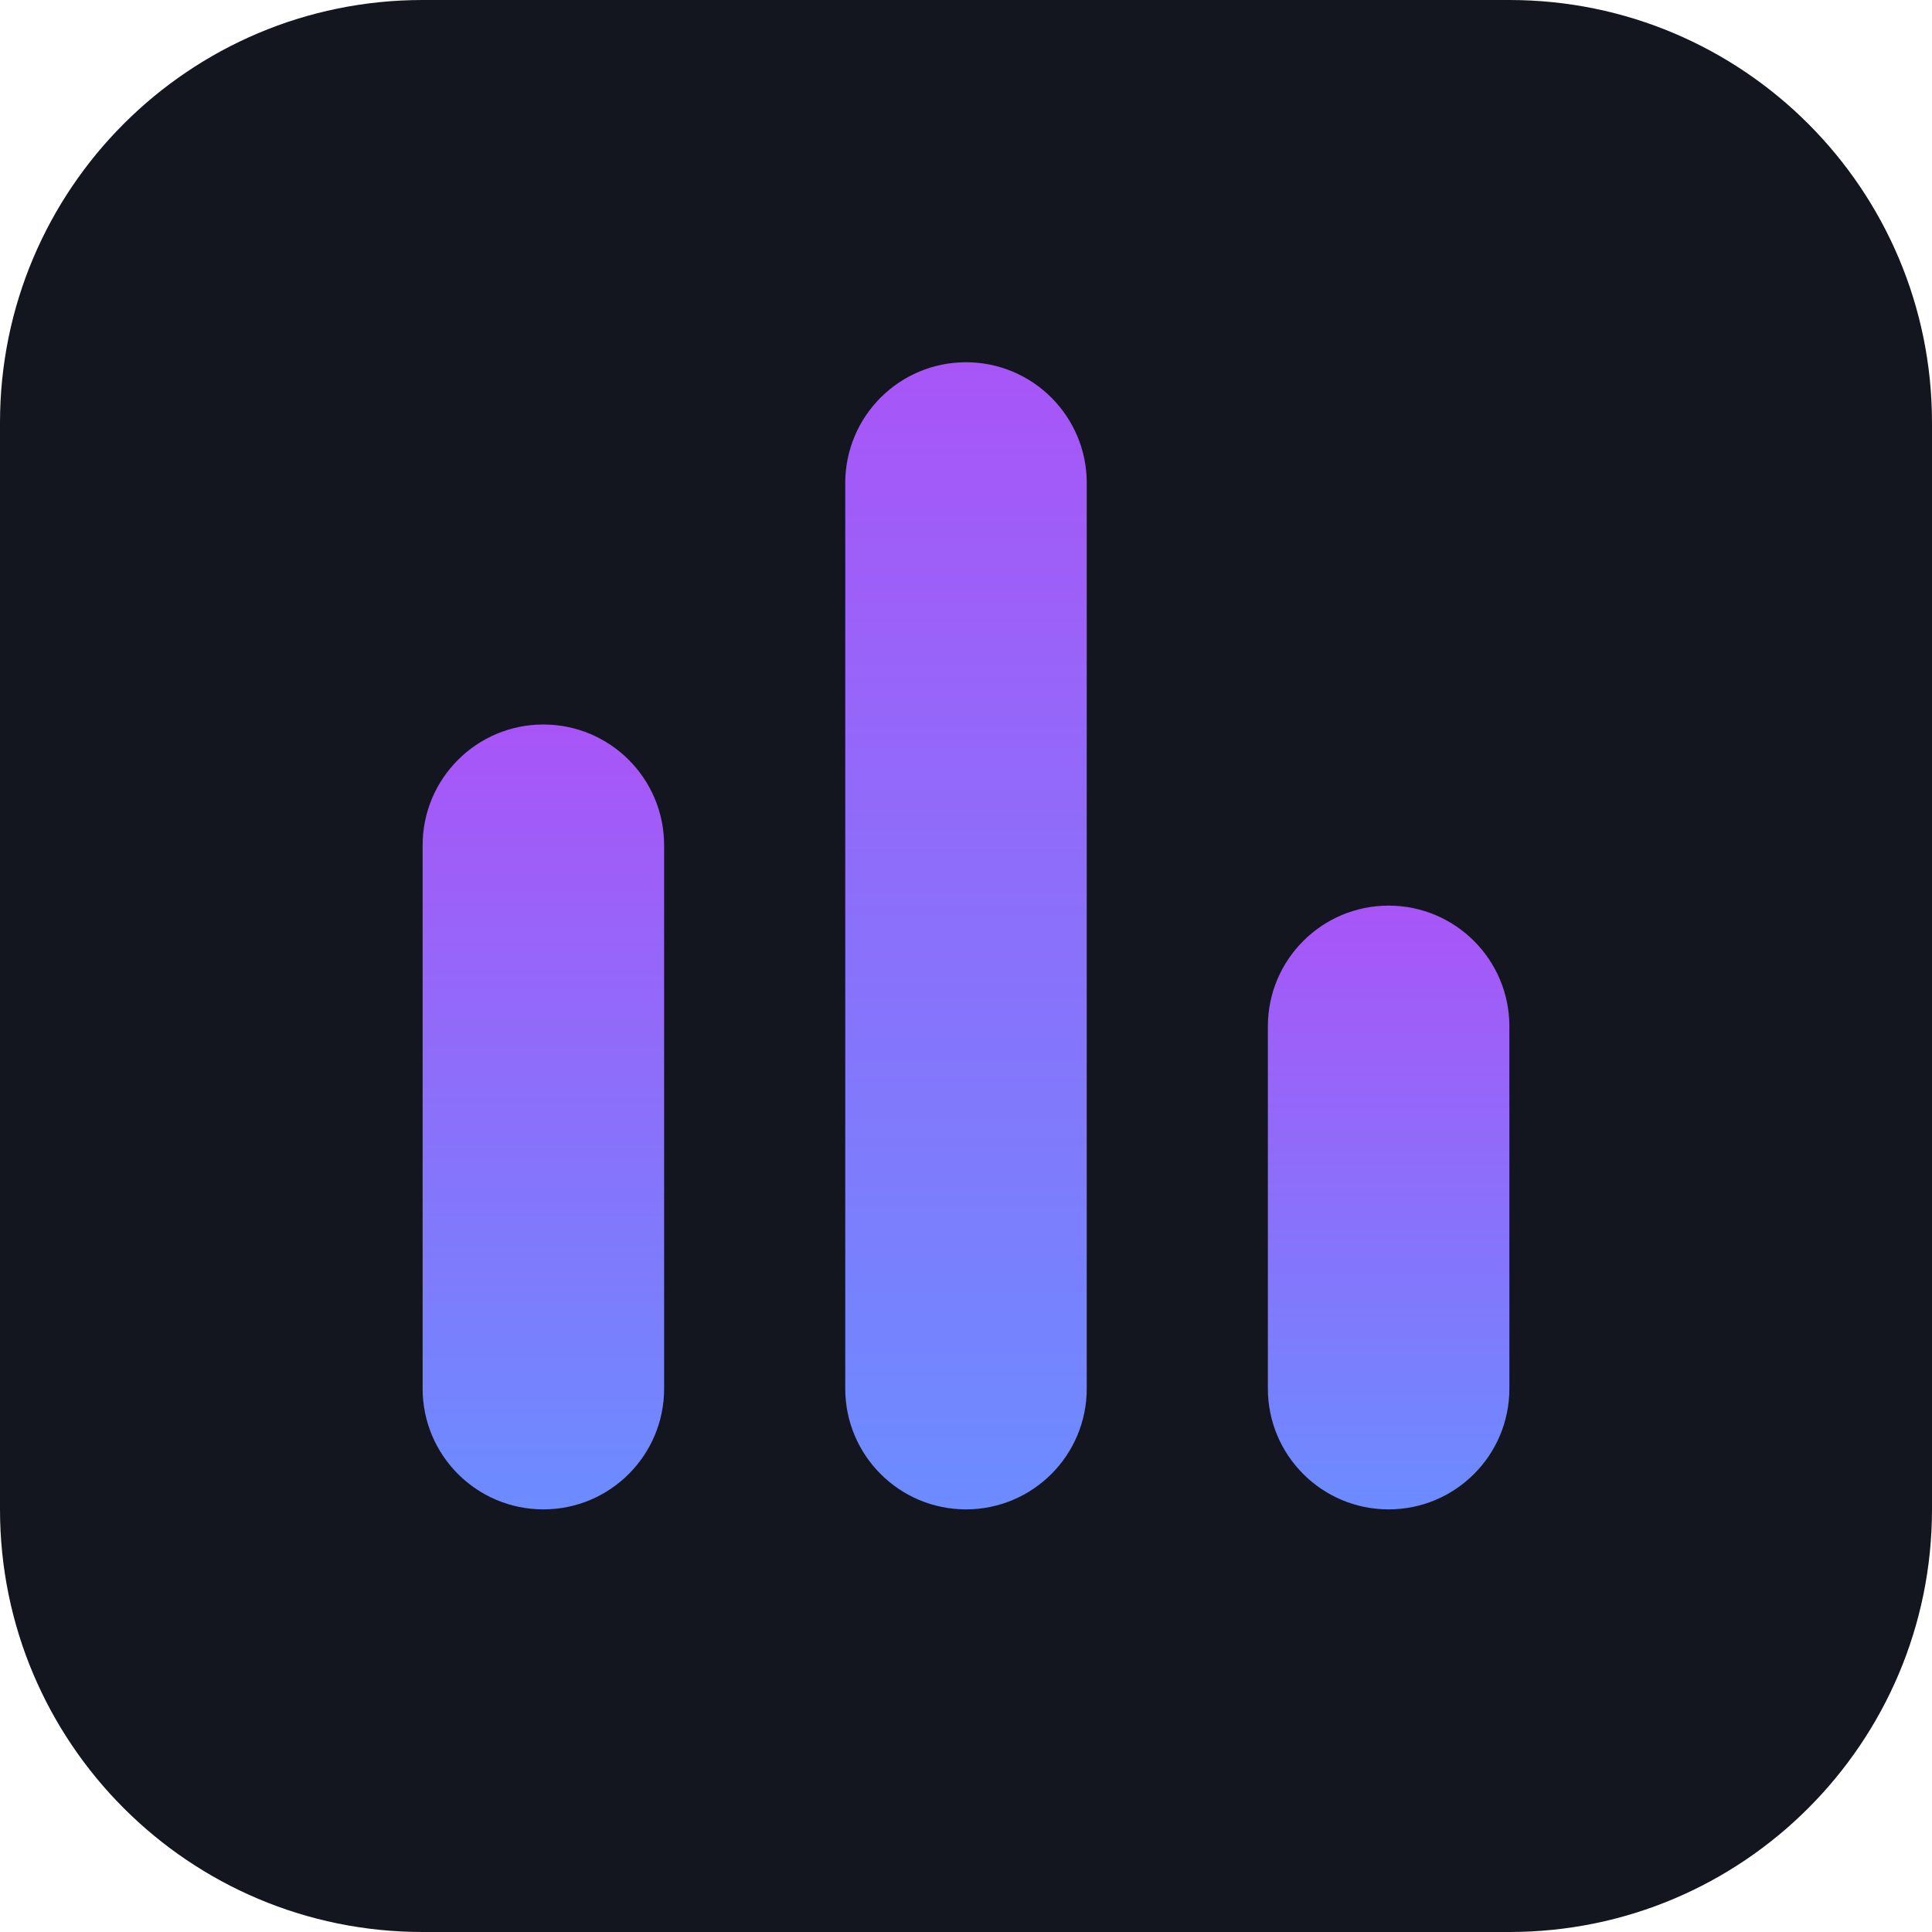
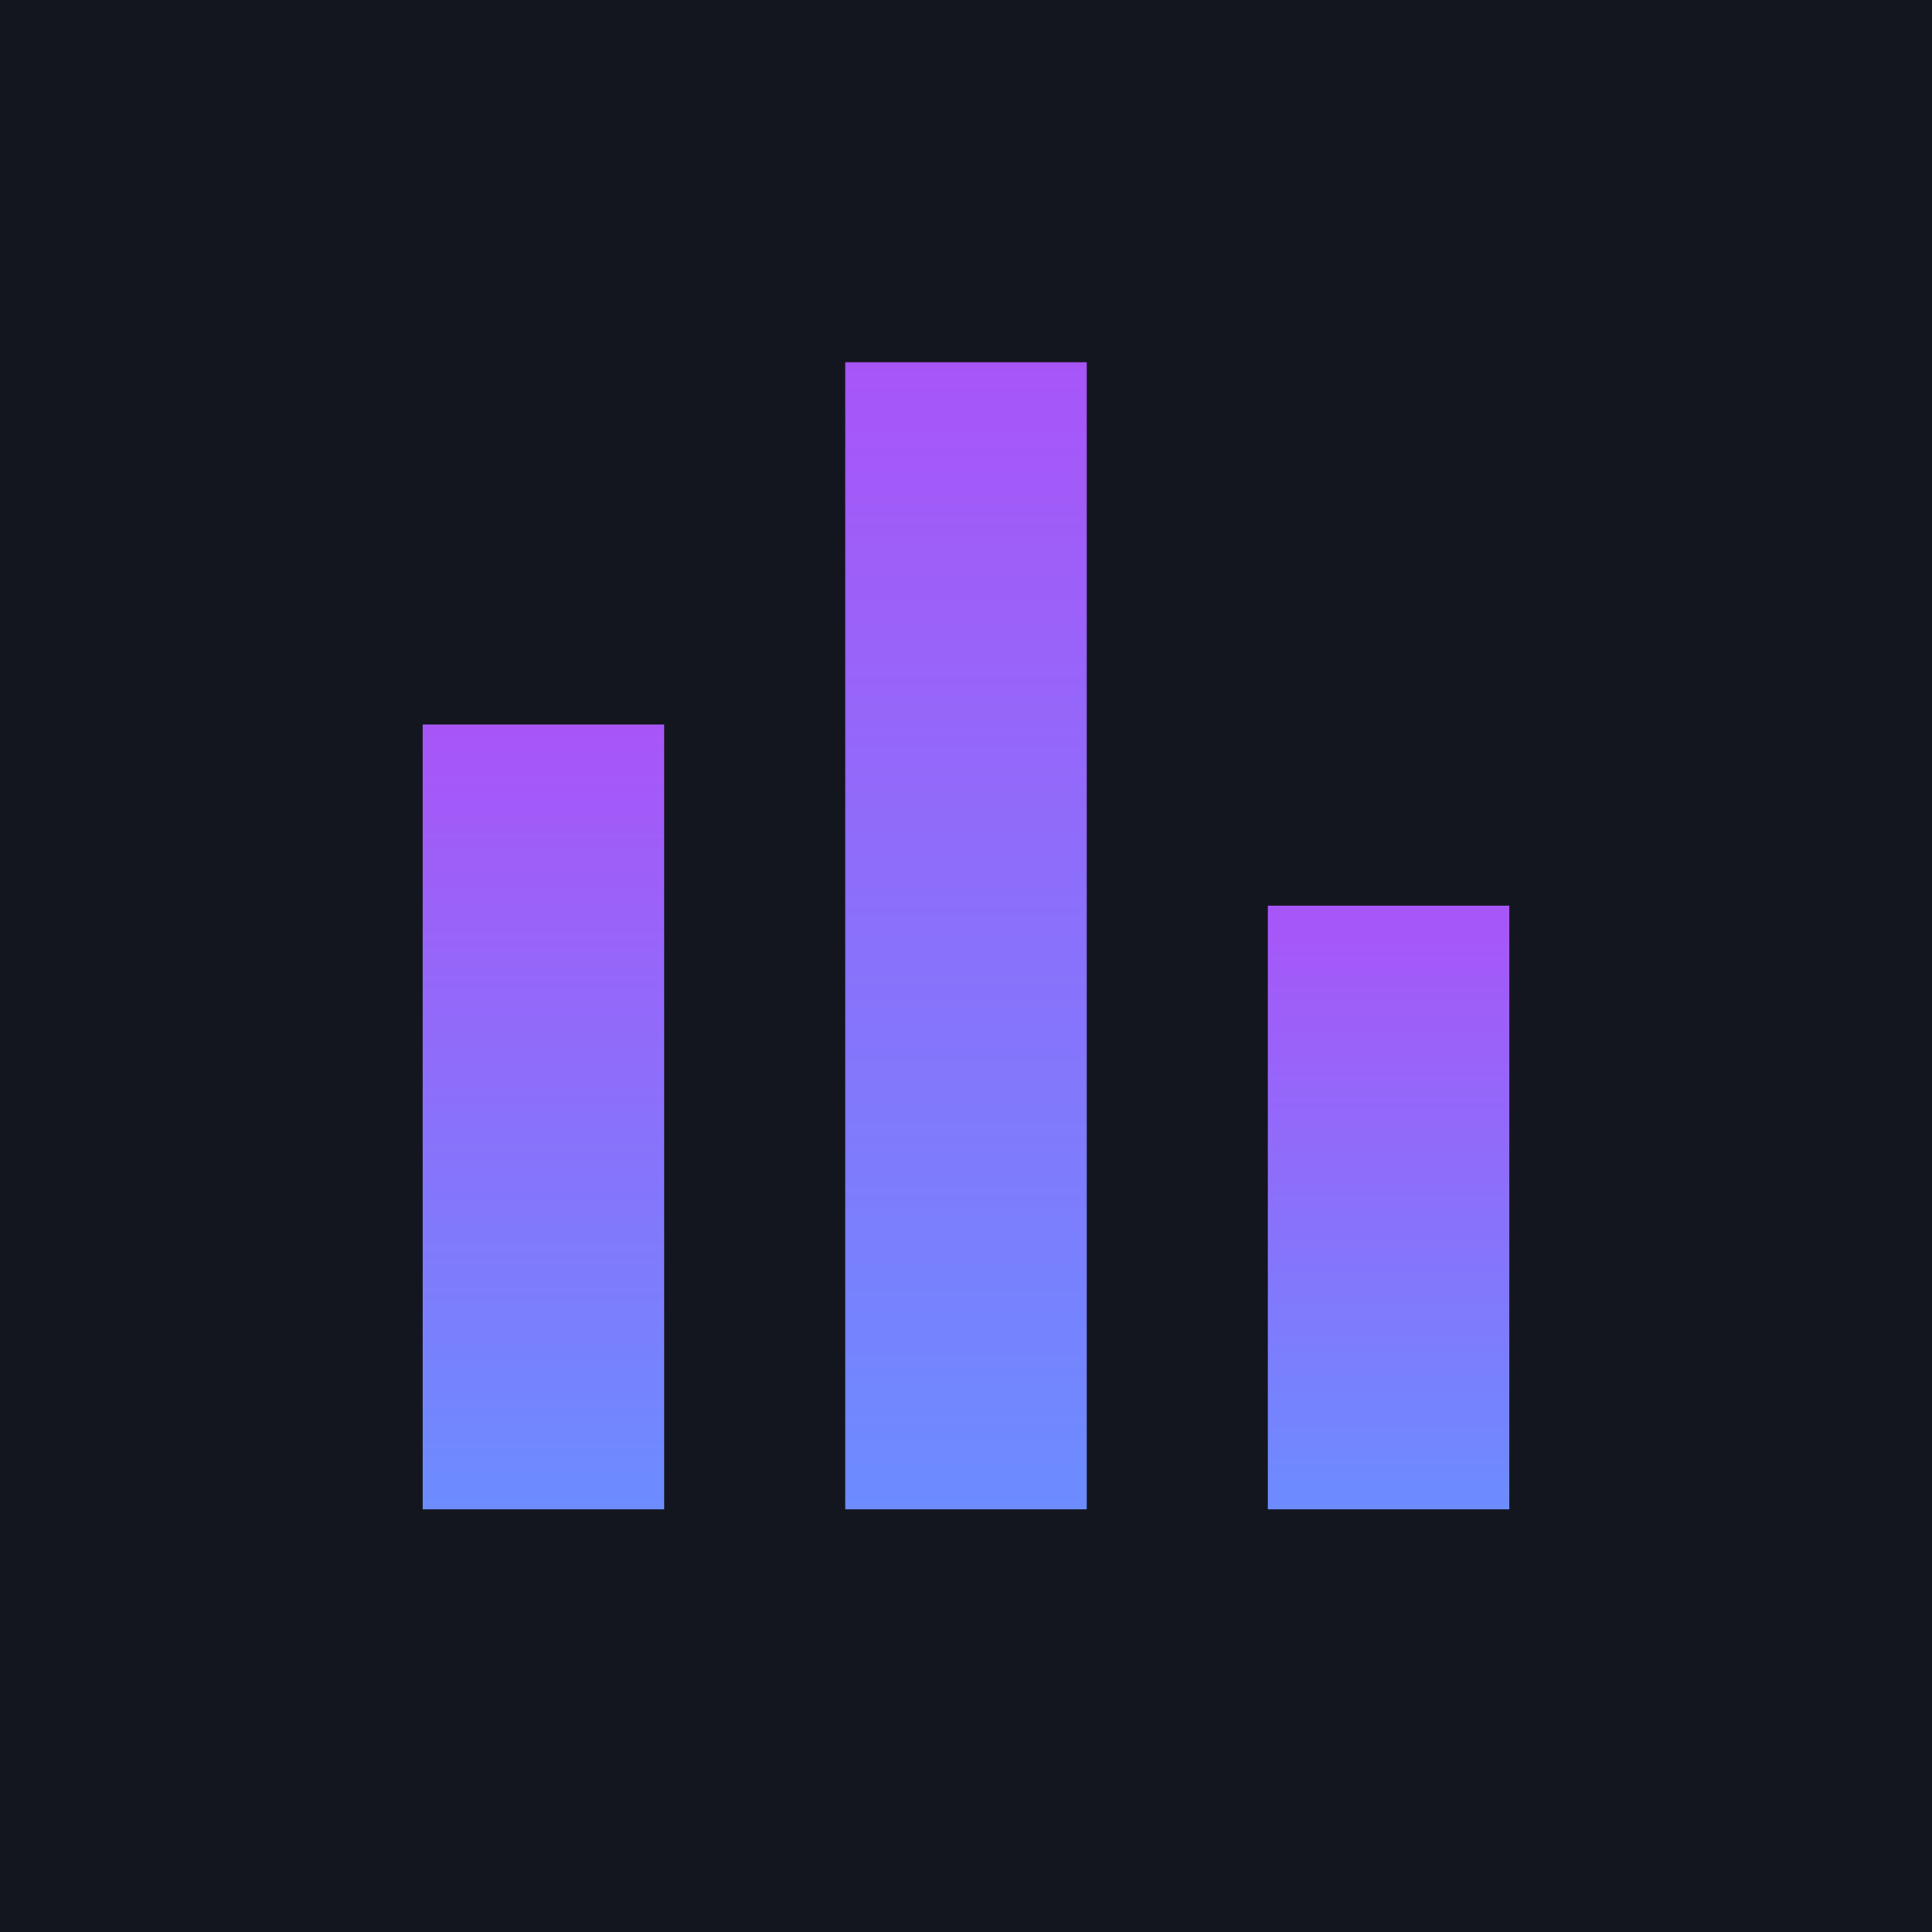
<svg xmlns="http://www.w3.org/2000/svg" viewBox="0 0 32 32" width="32" height="32">
  <defs>
    <linearGradient id="bar" x1="0" y1="1" x2="0" y2="0">
      <stop offset="0" stop-color="#6c8cff" />
      <stop offset="1" stop-color="#a855f7" />
    </linearGradient>
  </defs>
-   <rect width="32" height="32" rx="7" fill="#14161f" />
+   <rect width="32" height="32" fill="#14161f" />
  <g fill="url(#bar)">
-     <rect x="7" y="12" width="4" height="13" rx="2" />
-     <rect x="14" y="6" width="4" height="19" rx="2" />
-     <rect x="21" y="15" width="4" height="10" rx="2" />
+     <rect x="7" y="12" width="4" height="13" />
+     <rect x="14" y="6" width="4" height="19" />
+     <rect x="21" y="15" width="4" height="10" />
  </g>
</svg>
